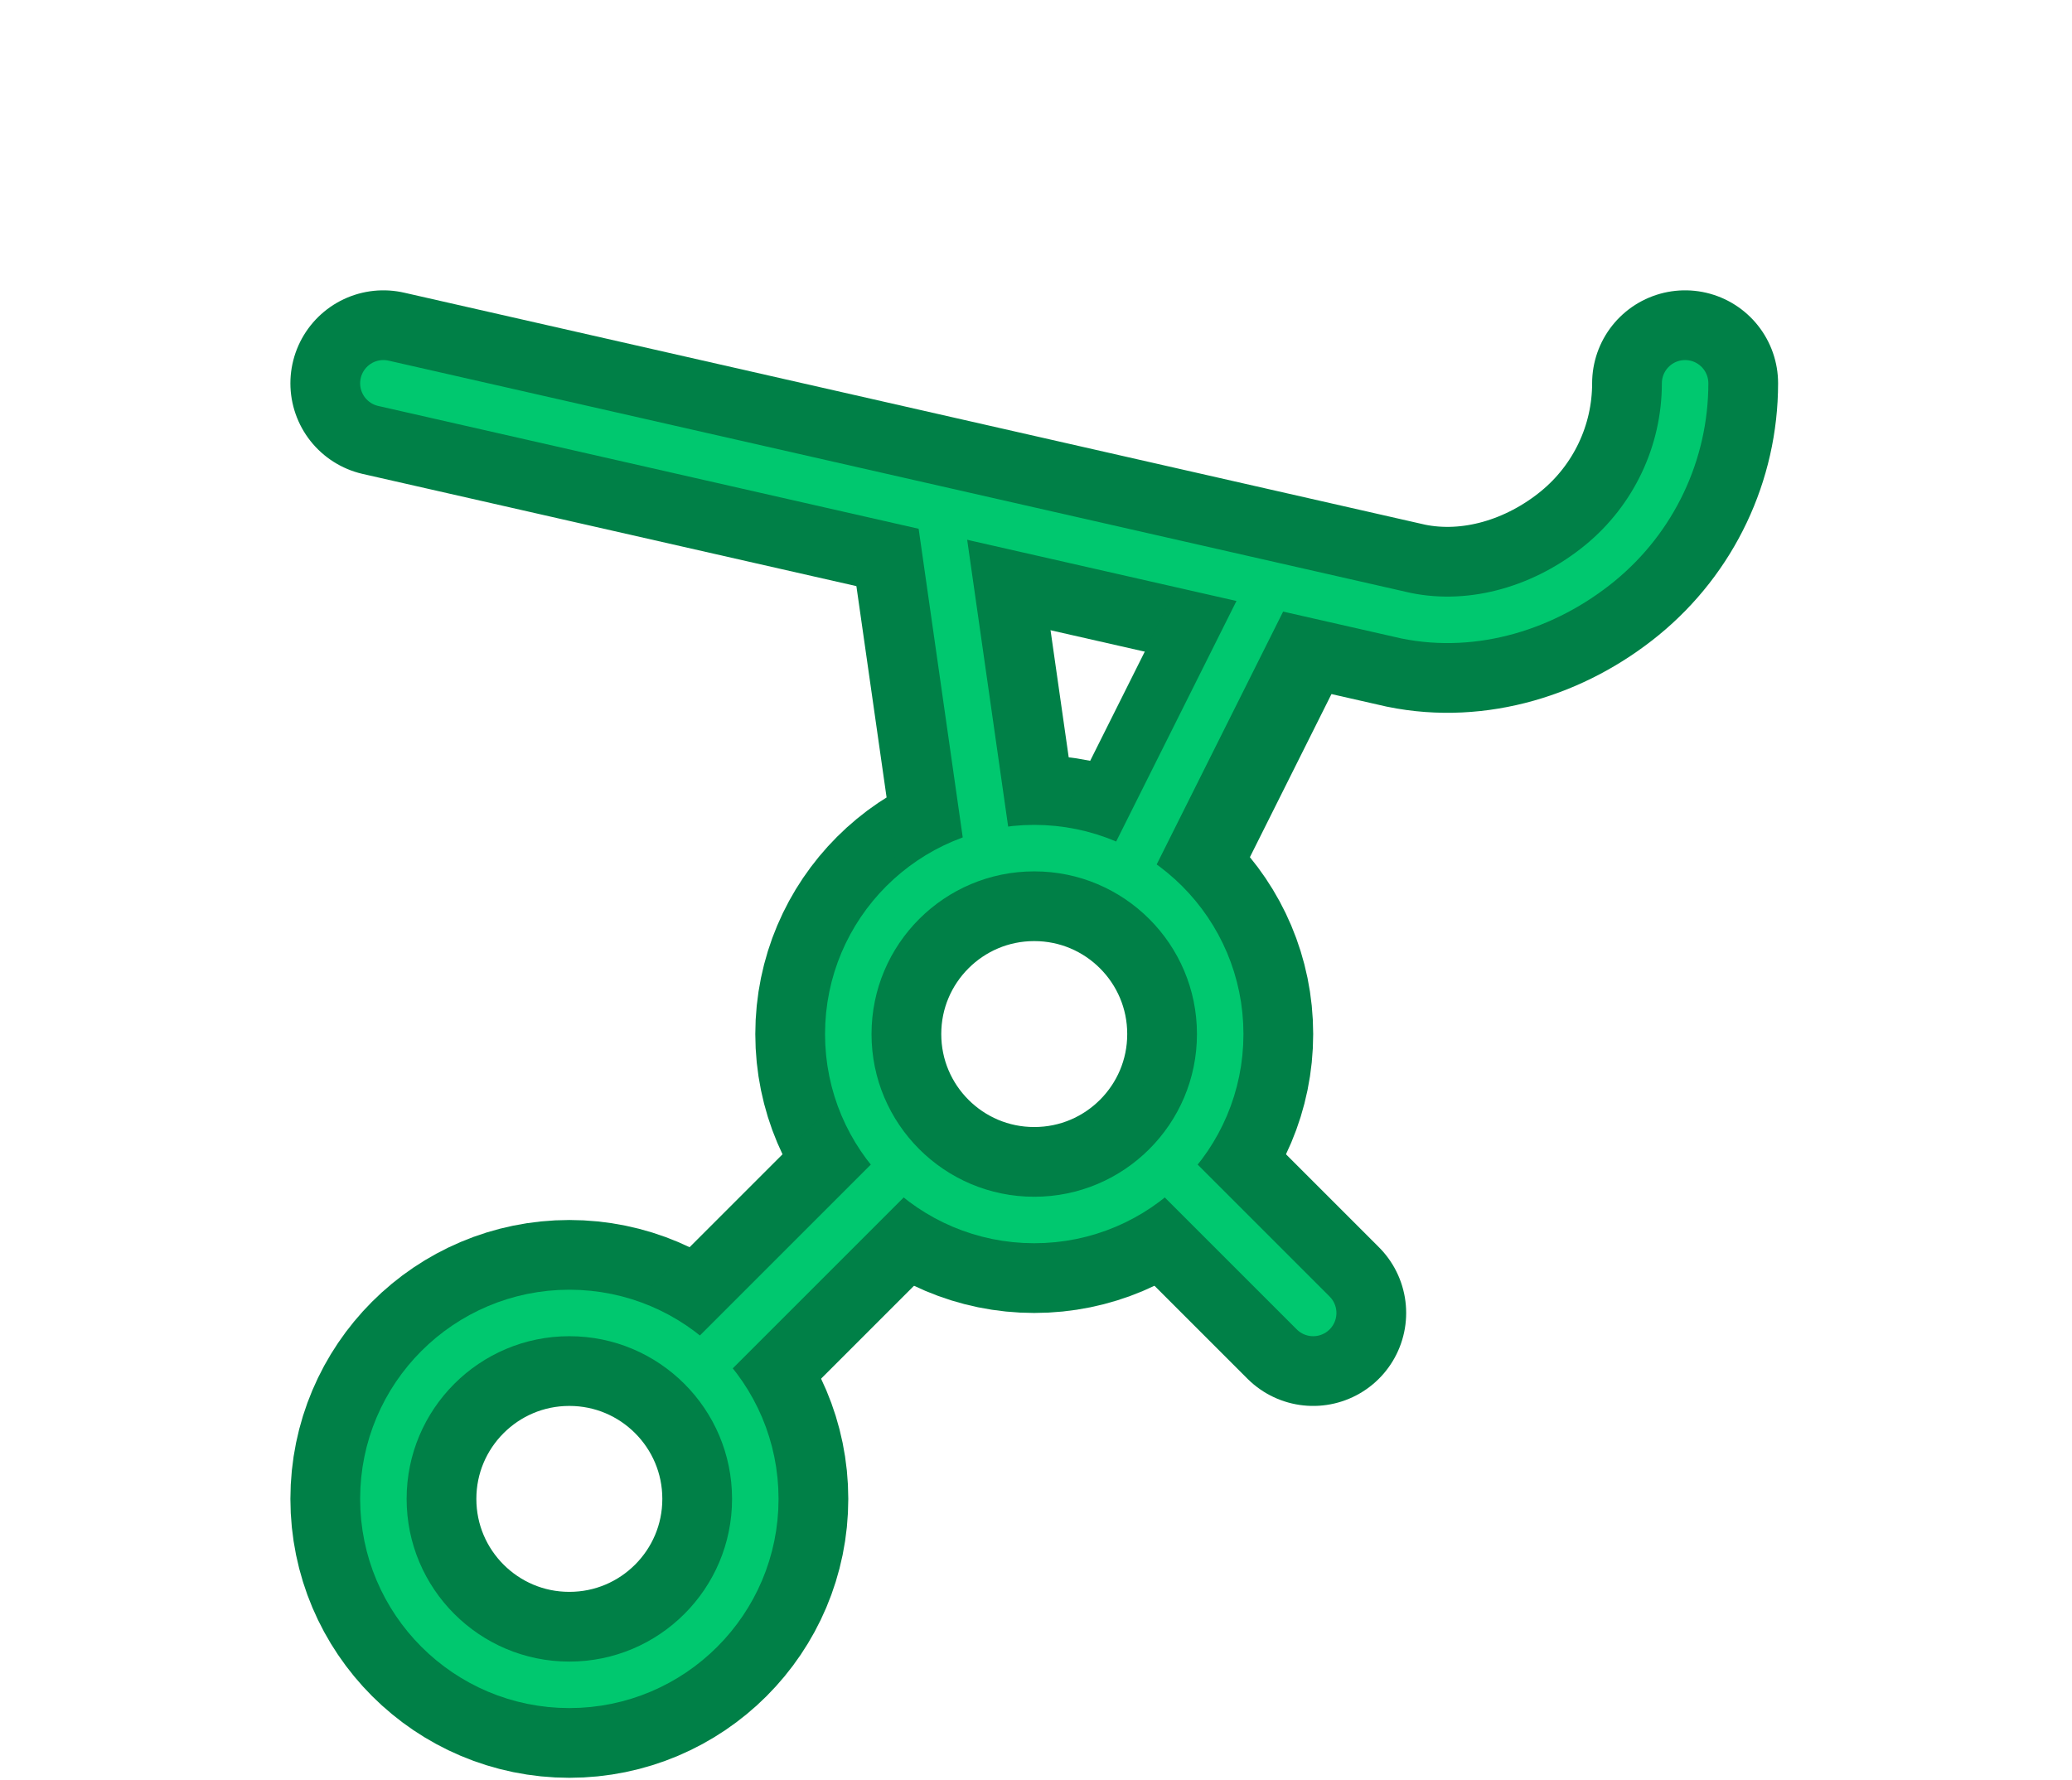
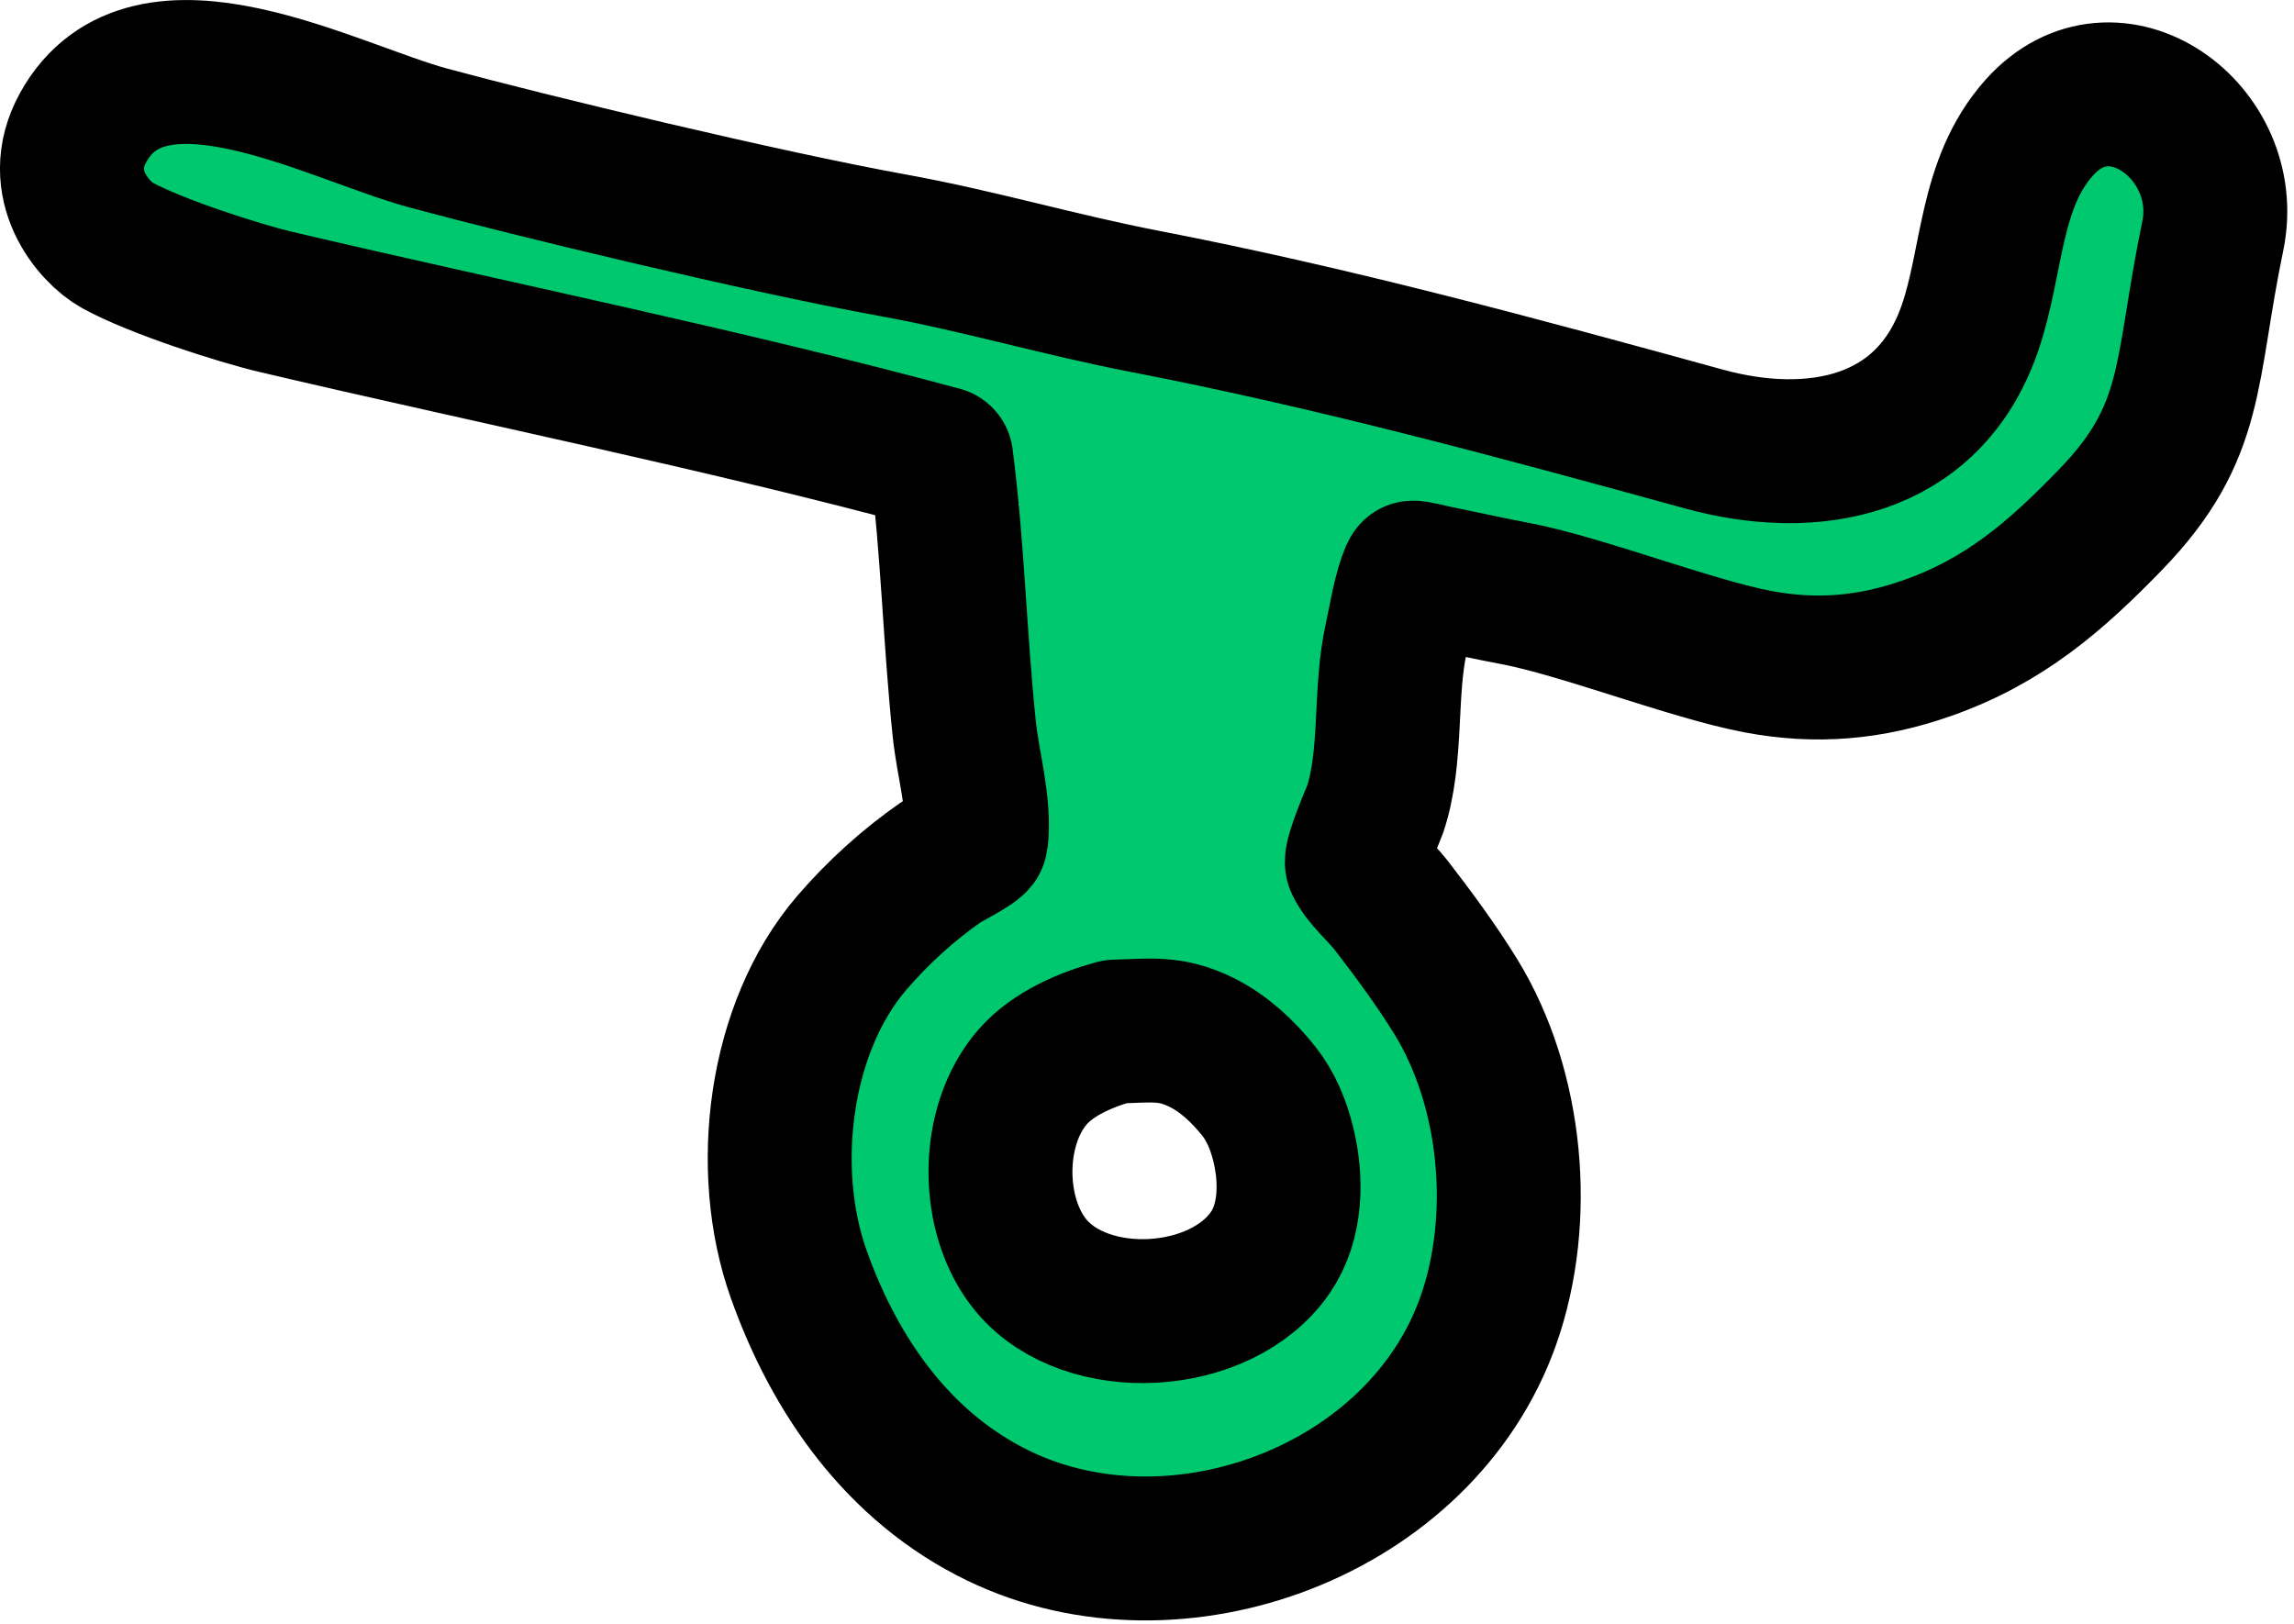
- <svg xmlns="http://www.w3.org/2000/svg" width="100%" height="100%" viewBox="0 0 376 323" version="1.1" xml:space="preserve" style="fill-rule:evenodd;clip-rule:evenodd;stroke-linecap:round;">
-   <g transform="matrix(1,0,0,1,-517.005,-1203.25)">
-     <g transform="matrix(1.01237,0,0,1.01237,-178.781,289.788)">
-       <g id="g2034" transform="matrix(4.16667,0,0,4.16667,-2377.33,-3372.82)">
-         <path id="path1947" d="M752,1042.52L796,1052.52C798.94,1053.12 802.008,1052.16 804.331,1050.26C806.653,1048.36 808,1045.52 808,1042.52" style="fill:none;fill-rule:nonzero;stroke:rgb(0,128,71);stroke-width:8px;" />
-         <ellipse id="path1950" cx="780" cy="1070.52" rx="8" ry="8" style="fill:none;stroke:rgb(0,128,71);stroke-width:8px;stroke-linejoin:round;" />
-         <path id="path1953" d="M776,1048.52L778,1062.52" style="fill:none;fill-rule:nonzero;stroke:rgb(0,128,71);stroke-width:8px;stroke-linecap:butt;" />
-         <path id="path1955" d="M790,1052.52L785,1062.52" style="fill:none;fill-rule:nonzero;stroke:rgb(0,128,71);stroke-width:8px;stroke-linecap:butt;" />
-         <ellipse id="path1950-0" cx="760" cy="1090.52" rx="8" ry="8" style="fill:none;stroke:rgb(0,128,71);stroke-width:8px;stroke-linejoin:round;" />
-         <path id="path1972" d="M766,1084.52L774,1076.52" style="fill:none;fill-rule:nonzero;stroke:rgb(0,128,71);stroke-width:8px;stroke-linecap:butt;" />
-         <path id="path1974" d="M786,1076.52L792,1082.52" style="fill:none;fill-rule:nonzero;stroke:rgb(0,128,71);stroke-width:8px;stroke-linejoin:round;" />
-       </g>
-       <g id="g2034-6" transform="matrix(4.16667,0,0,4.16667,-2377.33,-3372.82)">
-         <path id="path1947-2" d="M752,1042.52L796,1052.52C798.94,1053.12 802.008,1052.16 804.331,1050.26C806.653,1048.36 808,1045.52 808,1042.52" style="fill:none;fill-rule:nonzero;stroke:rgb(0,200,111);stroke-width:2px;" />
-         <ellipse id="path1950-6" cx="780" cy="1070.52" rx="8" ry="8" style="fill:none;stroke:rgb(0,200,111);stroke-width:2px;stroke-linejoin:round;" />
-         <path id="path1953-1" d="M776,1048.52L778,1062.52" style="fill:none;fill-rule:nonzero;stroke:rgb(0,200,111);stroke-width:2px;stroke-linecap:butt;" />
-         <path id="path1955-8" d="M790,1051.52L784,1063.52" style="fill:none;fill-rule:nonzero;stroke:rgb(0,200,111);stroke-width:2px;stroke-linecap:butt;" />
-         <ellipse id="path1950-0-7" cx="760" cy="1090.52" rx="8" ry="8" style="fill:none;stroke:rgb(0,200,111);stroke-width:2px;stroke-linejoin:round;" />
-         <path id="path1972-9" d="M766,1084.52L774,1076.52" style="fill:none;fill-rule:nonzero;stroke:rgb(0,200,111);stroke-width:2px;stroke-linecap:butt;" />
-         <path id="path1974-2" d="M786,1076.52L792,1082.52" style="fill:none;fill-rule:nonzero;stroke:rgb(0,200,111);stroke-width:2px;stroke-linejoin:round;" />
+ <svg xmlns="http://www.w3.org/2000/svg" width="100%" height="100%" viewBox="0 0 332 235" version="1.1" xml:space="preserve" style="fill-rule:evenodd;clip-rule:evenodd;stroke-linecap:round;stroke-linejoin:round;stroke-miterlimit:1.5;">
+   <g transform="matrix(1,0,0,1,-3286.25,-1865.45)">
+     <g transform="matrix(-1,0,0,1,5777.13,1828.63)">
+       <g>
+         <path d="M2185.23,63.053C2186.78,70.16 2188.98,77.192 2191.08,84.151C2192.93,90.259 2194.05,95.713 2197.93,100.976C2202.82,107.588 2209.93,112.092 2217.6,114.806C2221.43,116.164 2225.44,117.214 2229.53,117.276C2239.79,117.432 2250.17,113.647 2259.81,110.527C2269.85,107.275 2280.23,104.53 2290.5,102.066C2317.44,95.604 2344.92,92.579 2371.93,86.493C2383.68,83.844 2395.16,80.181 2406.79,77.064C2415.35,74.77 2424.1,73.045 2432.57,70.459C2439.12,68.461 2445.51,66.149 2452.14,64.391C2454.44,63.783 2456.74,63.215 2459.05,62.686C2459.76,62.525 2460.46,62.368 2461.16,62.205C2461.55,62.114 2462.72,61.845 2462.33,61.933C2454.37,63.724 2446.85,66.45 2439.01,68.677C2428.71,71.605 2418.23,74.077 2407.81,76.556C2389.23,80.974 2370.91,86.088 2353.01,92.705C2347.39,94.784 2341.26,96.62 2336.81,100.833C2335.31,102.258 2334.32,104.146 2333.66,106.095C2333.4,106.884 2333.19,107.691 2333.03,108.508C2332.97,108.84 2332.62,109.724 2332.88,109.509C2332.88,109.507 2336.43,106.777 2336.51,107.062C2338.77,115.502 2338.22,125.255 2338.16,133.847C2338.14,135.765 2338.14,137.684 2338.12,139.602C2338.06,147.468 2337.8,155.328 2337.76,163.195C2337.74,166.677 2337.11,171.025 2338.3,174.492C2338.78,175.881 2341.08,176.667 2342.34,177.261C2346.4,179.184 2350.43,180.831 2353.88,183.84C2364.21,192.832 2362.6,211.502 2357.42,222.504C2353.34,231.175 2344.01,242.163 2334.04,244.329C2322.93,246.742 2311.3,239.448 2302.59,233.35C2298.63,230.579 2295.03,227.492 2292.62,223.201C2290.58,219.551 2289.83,214.992 2289.08,210.889C2288.2,206.017 2287.89,200.578 2288.91,195.707C2291.36,183.929 2303.8,176.107 2313.98,171.871C2316.6,170.784 2319.32,169.244 2322.22,169.531C2323.01,169.61 2327.8,171.194 2328.31,170.321C2330.83,165.99 2330.31,160.741 2329.73,155.978C2328.81,148.297 2327.49,140.67 2326.48,133.002C2325.7,127.13 2324.88,121.25 2323.35,115.517C2322.94,113.966 2322.54,110.816 2321.32,109.647C2321.05,109.39 2318.64,109.966 2318.1,110.022C2314.53,110.399 2311.06,111.172 2307.58,112.06C2305.77,112.522 2303.97,113.013 2302.16,113.431C2301.3,113.629 2299.29,113.152 2299.57,113.988C2303.11,124.499 2305.22,134.166 2305.8,145.46C2305.99,149.306 2306.21,153.141 2306.52,156.98C2306.61,158.142 2306.71,159.304 2306.81,160.465C2306.87,161.126 2306.47,162.804 2307.03,162.446C2308.69,161.38 2309.95,158.687 2310.81,157.007C2313.95,150.923 2316.92,144.349 2316.47,137.366C2316.2,133.288 2314.41,129.01 2315.23,124.918" style="fill:none;stroke:rgb(0,200,111);stroke-width:20.83px;" />
+         <g transform="matrix(1,0,0,1,-0.120985,-4.00268)">
+           <path d="M2329.57,190.133C2324.64,190.011 2321.69,189.448 2317.18,191.659C2313.91,193.26 2311.11,195.889 2308.86,198.705C2307.07,200.95 2306,203.577 2305.3,206.359C2304.03,211.465 2304.06,217.624 2307.16,222.124C2314.28,232.475 2333.68,233.599 2341.71,224.065C2347.74,216.898 2347.74,203.713 2341.51,196.649C2338.56,193.295 2333.8,191.276 2329.57,190.133Z" style="fill:none;stroke:black;stroke-width:20.83px;" />
+         </g>
+         <path d="M2354.66,103.147C2386.24,94.618 2419.05,88.016 2450.91,80.527C2456.24,79.272 2468.38,75.382 2473.94,72.308C2477.26,70.475 2483.4,63.511 2478.85,55.284C2469.43,38.238 2442.94,52.994 2428.88,56.799C2413.8,60.877 2380.31,68.935 2361.71,72.308C2349.06,74.602 2337.8,78.004 2325.17,80.445C2297.86,85.723 2271.09,92.989 2244.29,100.362C2228.72,104.645 2211.84,101.804 2205.8,84.36C2202.41,74.552 2203.01,63.421 2195.74,55.284C2184.95,43.213 2167.5,55.906 2170.64,71.009C2174.74,90.717 2173.04,99.238 2185.42,112.026C2193.39,120.26 2200.81,126.701 2211.95,130.619C2220.17,133.512 2227.98,134.191 2236.47,132.587C2246.03,130.783 2262.13,124.513 2271.54,122.737C2275.4,122.008 2279.23,121.146 2283.08,120.363C2283.54,120.268 2286.35,119.583 2286.41,119.716C2287.64,122.535 2288.13,126.17 2288.8,129.159C2290.56,136.954 2289.33,146.417 2291.87,153.974C2292.12,154.7 2294.88,160.954 2294.47,161.819C2293.5,163.87 2291.02,165.946 2289.61,167.76C2286.29,172.059 2283.02,176.473 2280.17,181.105C2272,194.404 2270.28,213.201 2275.47,227.928C2285.19,255.527 2320.59,268.689 2346.36,256.218C2360.81,249.223 2370.05,235.996 2375.3,221.21C2380.67,206.086 2378.16,185.574 2367.61,173.296C2363.83,168.903 2359.42,164.891 2354.66,161.585C2354.15,161.231 2349.68,158.964 2349.61,158.368C2349.01,153.423 2350.8,147.41 2351.32,142.378C2352.72,129.027 2352.95,116.464 2354.66,103.147Z" style="fill:none;stroke:black;stroke-width:20.83px;" />
      </g>
    </g>
  </g>
</svg>
